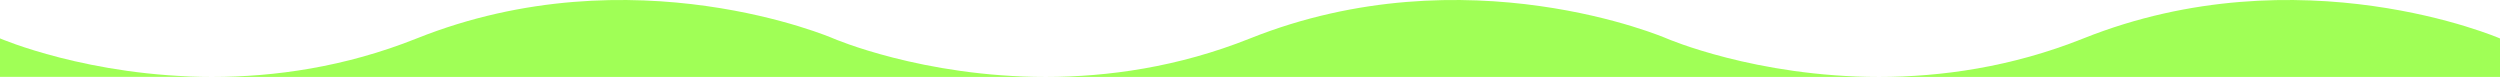
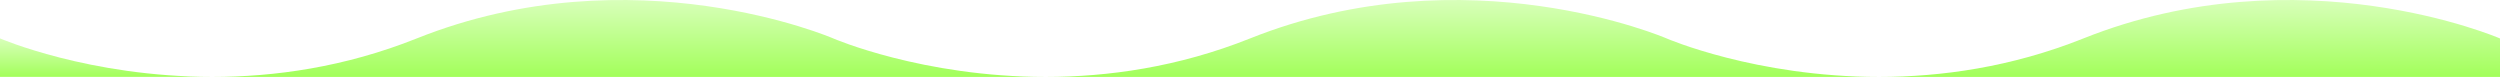
<svg xmlns="http://www.w3.org/2000/svg" width="390" height="12" viewBox="0 0 390 12" preserveAspectRatio="none" fill="none">
-   <path d="M0 5.989V11.991H33.13C13.87 11.991 0 5.989 0 5.989Z" fill="#A0FF56" />
-   <path d="M33.131 12H163.131C143.871 12 130.001 5.999 130.001 5.999C130.001 5.999 98.791 -7.499 65.001 5.999C53.741 10.495 42.761 12 33.131 12Z" fill="#A0FF56" />
-   <path d="M163.131 12H293.131C273.871 12 260.001 5.999 260.001 5.999C260.001 5.999 228.791 -7.499 195.001 5.999C183.741 10.495 172.761 12 163.131 12Z" fill="#A0FF56" />
-   <path d="M293.131 12H390.001V5.999C390.001 5.999 358.791 -7.499 325.001 5.999C313.741 10.495 302.761 12 293.131 12Z" fill="#A0FF56" />
+   <path d="M0 5.989V11.99H33.13C13.87 11.99 0 5.989 0 5.989Z" fill="url(#paint0_linear_4102_22091)" />
+   <path d="M33.131 12H163.131C143.871 12 130.001 5.999 130.001 5.999C130.001 5.999 98.791 -7.499 65.001 5.999C53.741 10.495 42.761 12 33.131 12Z" fill="url(#paint1_linear_4102_22091)" />
+   <path d="M163.131 12H293.131C273.871 12 260.001 5.999 260.001 5.999C260.001 5.999 228.791 -7.499 195.001 5.999C183.741 10.495 172.761 12 163.131 12Z" fill="url(#paint2_linear_4102_22091)" />
+   <path d="M293.131 12H390.001V5.999C390.001 5.999 358.791 -7.499 325.001 5.999C313.741 10.495 302.761 12 293.131 12Z" fill="url(#paint3_linear_4102_22091)" />
+   <defs>
+     <linearGradient id="paint0_linear_4102_22091" x1="16.565" y1="12.24" x2="16.565" y2="1.739" gradientUnits="userSpaceOnUse">
+       <stop stop-color="#A0FF56" />
+       <stop offset="1" stop-color="white" />
+     </linearGradient>
+     <linearGradient id="paint1_linear_4102_22091" x1="98.131" y1="12.5" x2="98.131" y2="-8.5" gradientUnits="userSpaceOnUse">
+       <stop stop-color="#A0FF56" />
+       <stop offset="1" stop-color="white" />
+     </linearGradient>
+     <linearGradient id="paint2_linear_4102_22091" x1="228.131" y1="12.5" x2="228.131" y2="-8.5" gradientUnits="userSpaceOnUse">
+       <stop stop-color="#A0FF56" />
+       <stop offset="1" stop-color="white" />
+     </linearGradient>
+     <linearGradient id="paint3_linear_4102_22091" x1="341.566" y1="12.5" x2="341.566" y2="-8.5" gradientUnits="userSpaceOnUse">
+       <stop stop-color="#A0FF56" />
+       <stop offset="1" stop-color="white" />
+     </linearGradient>
+   </defs>
</svg>
